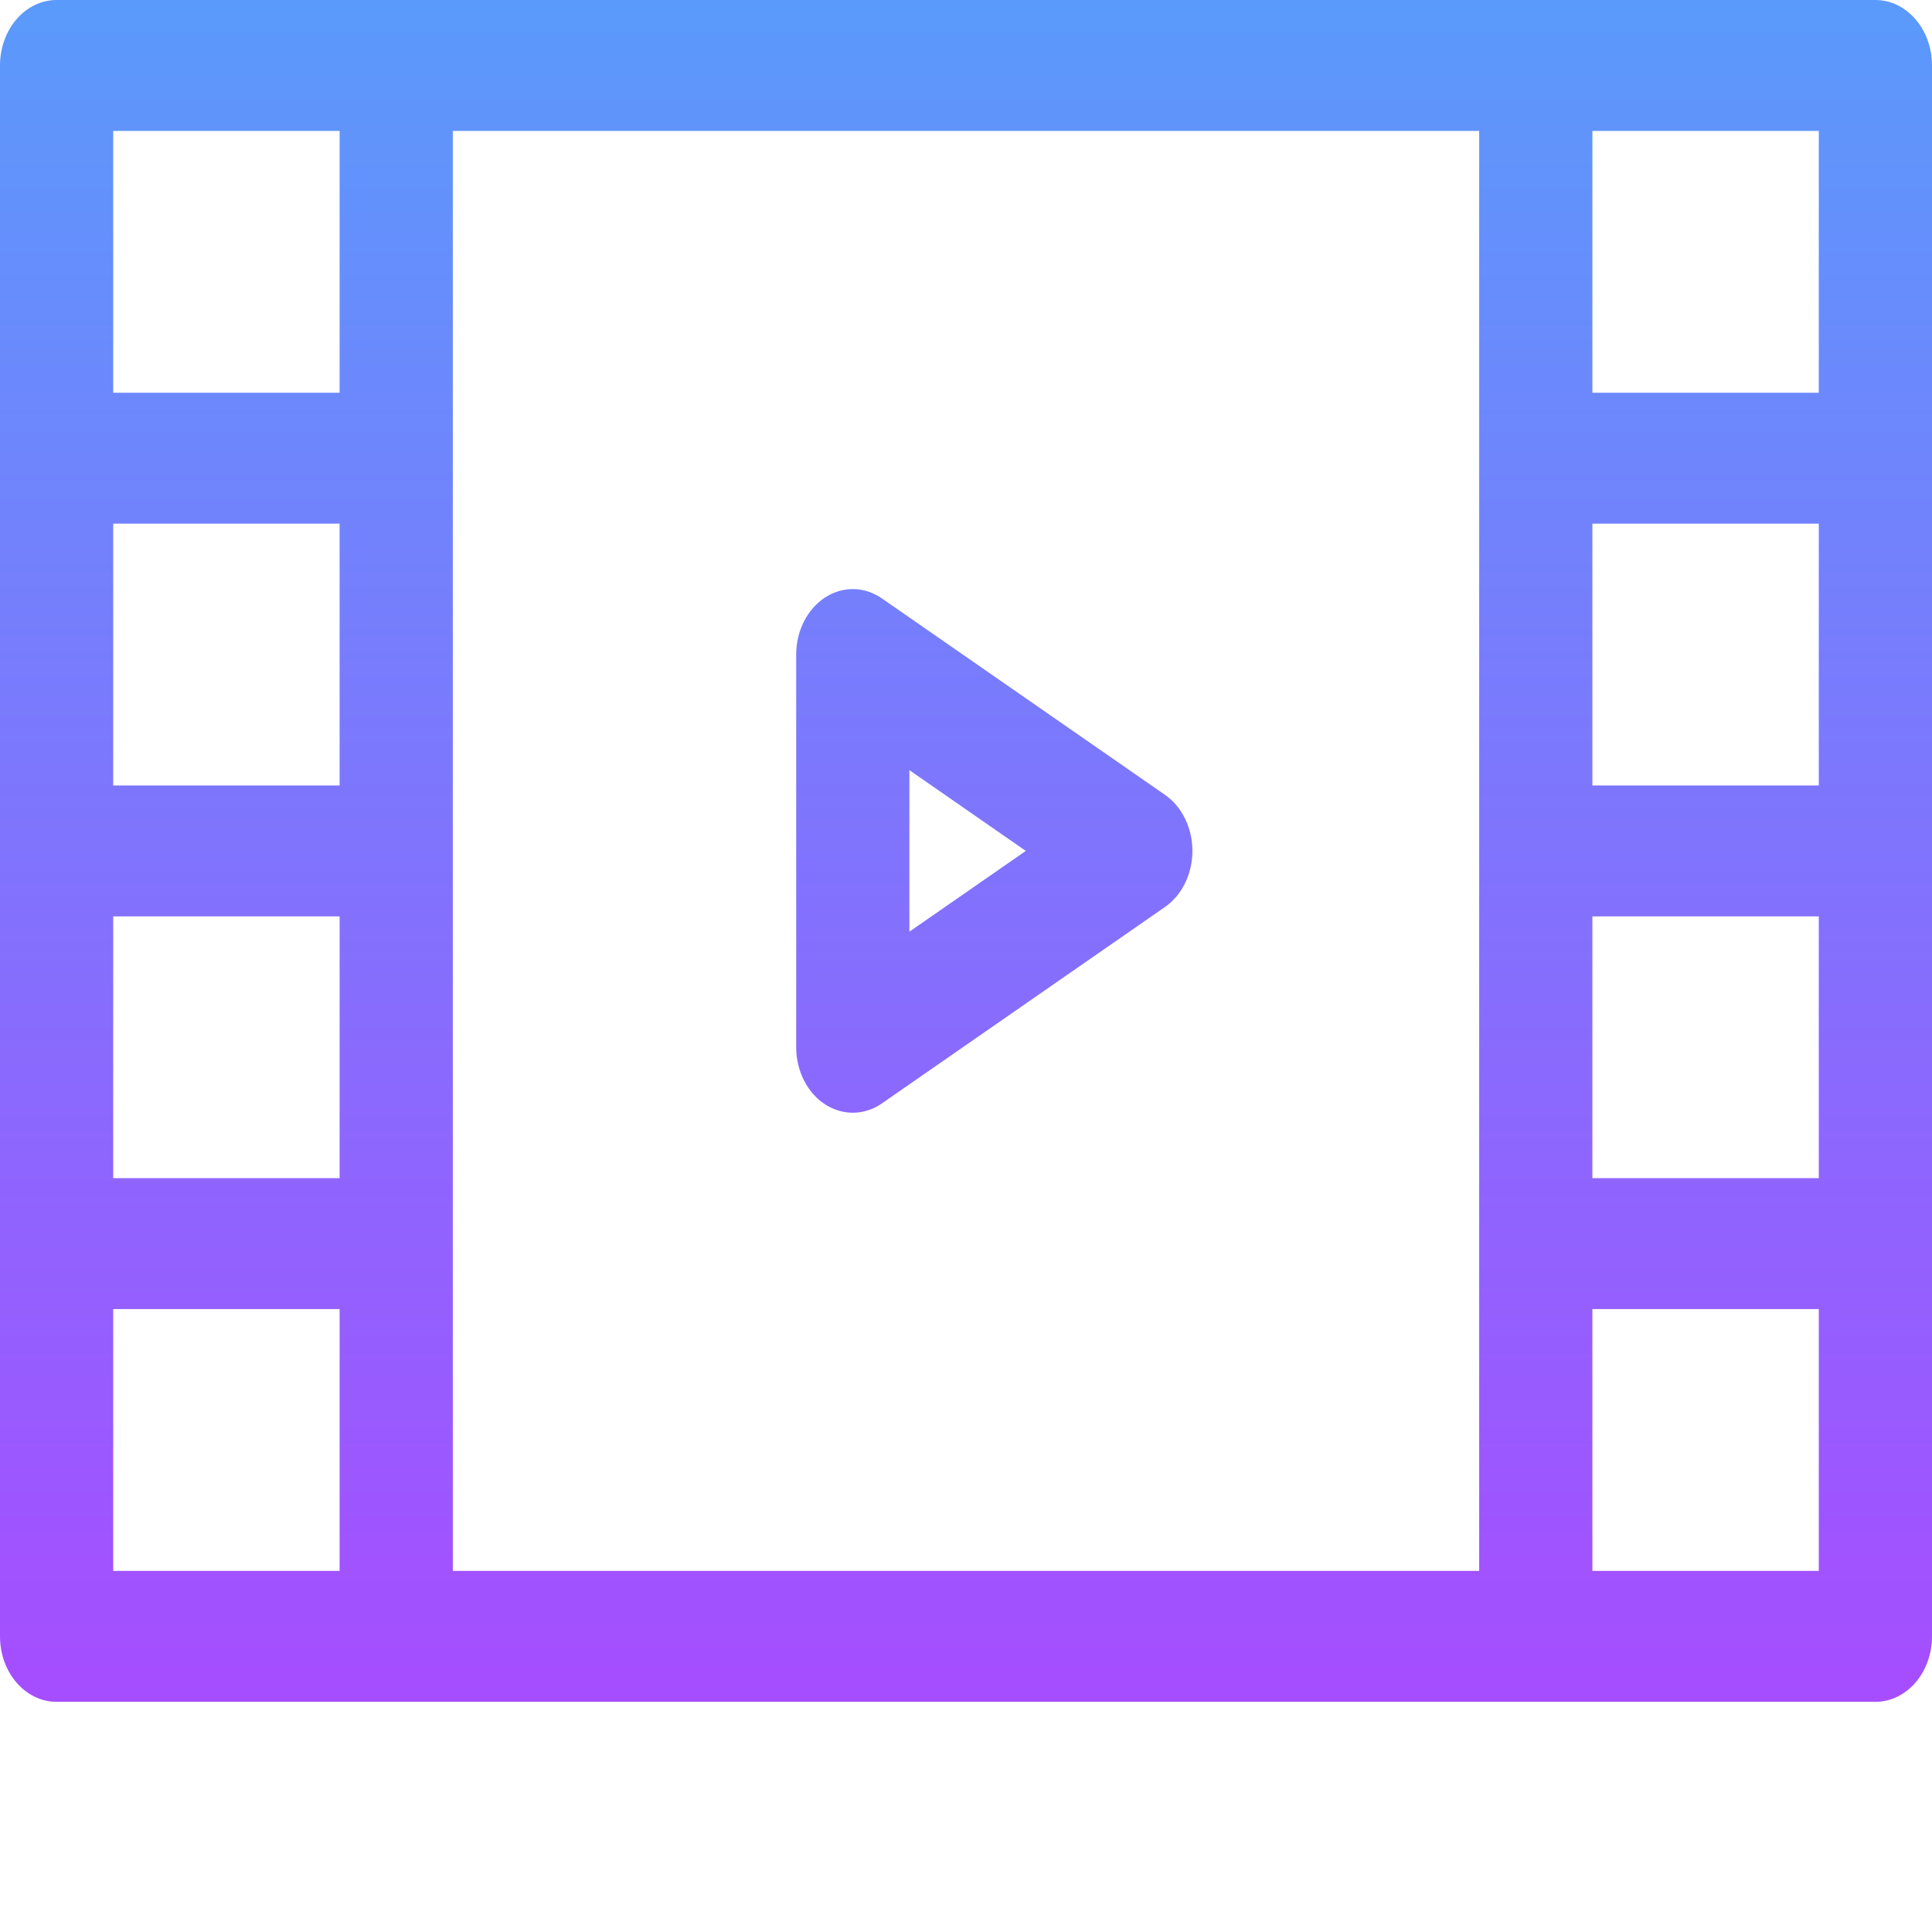
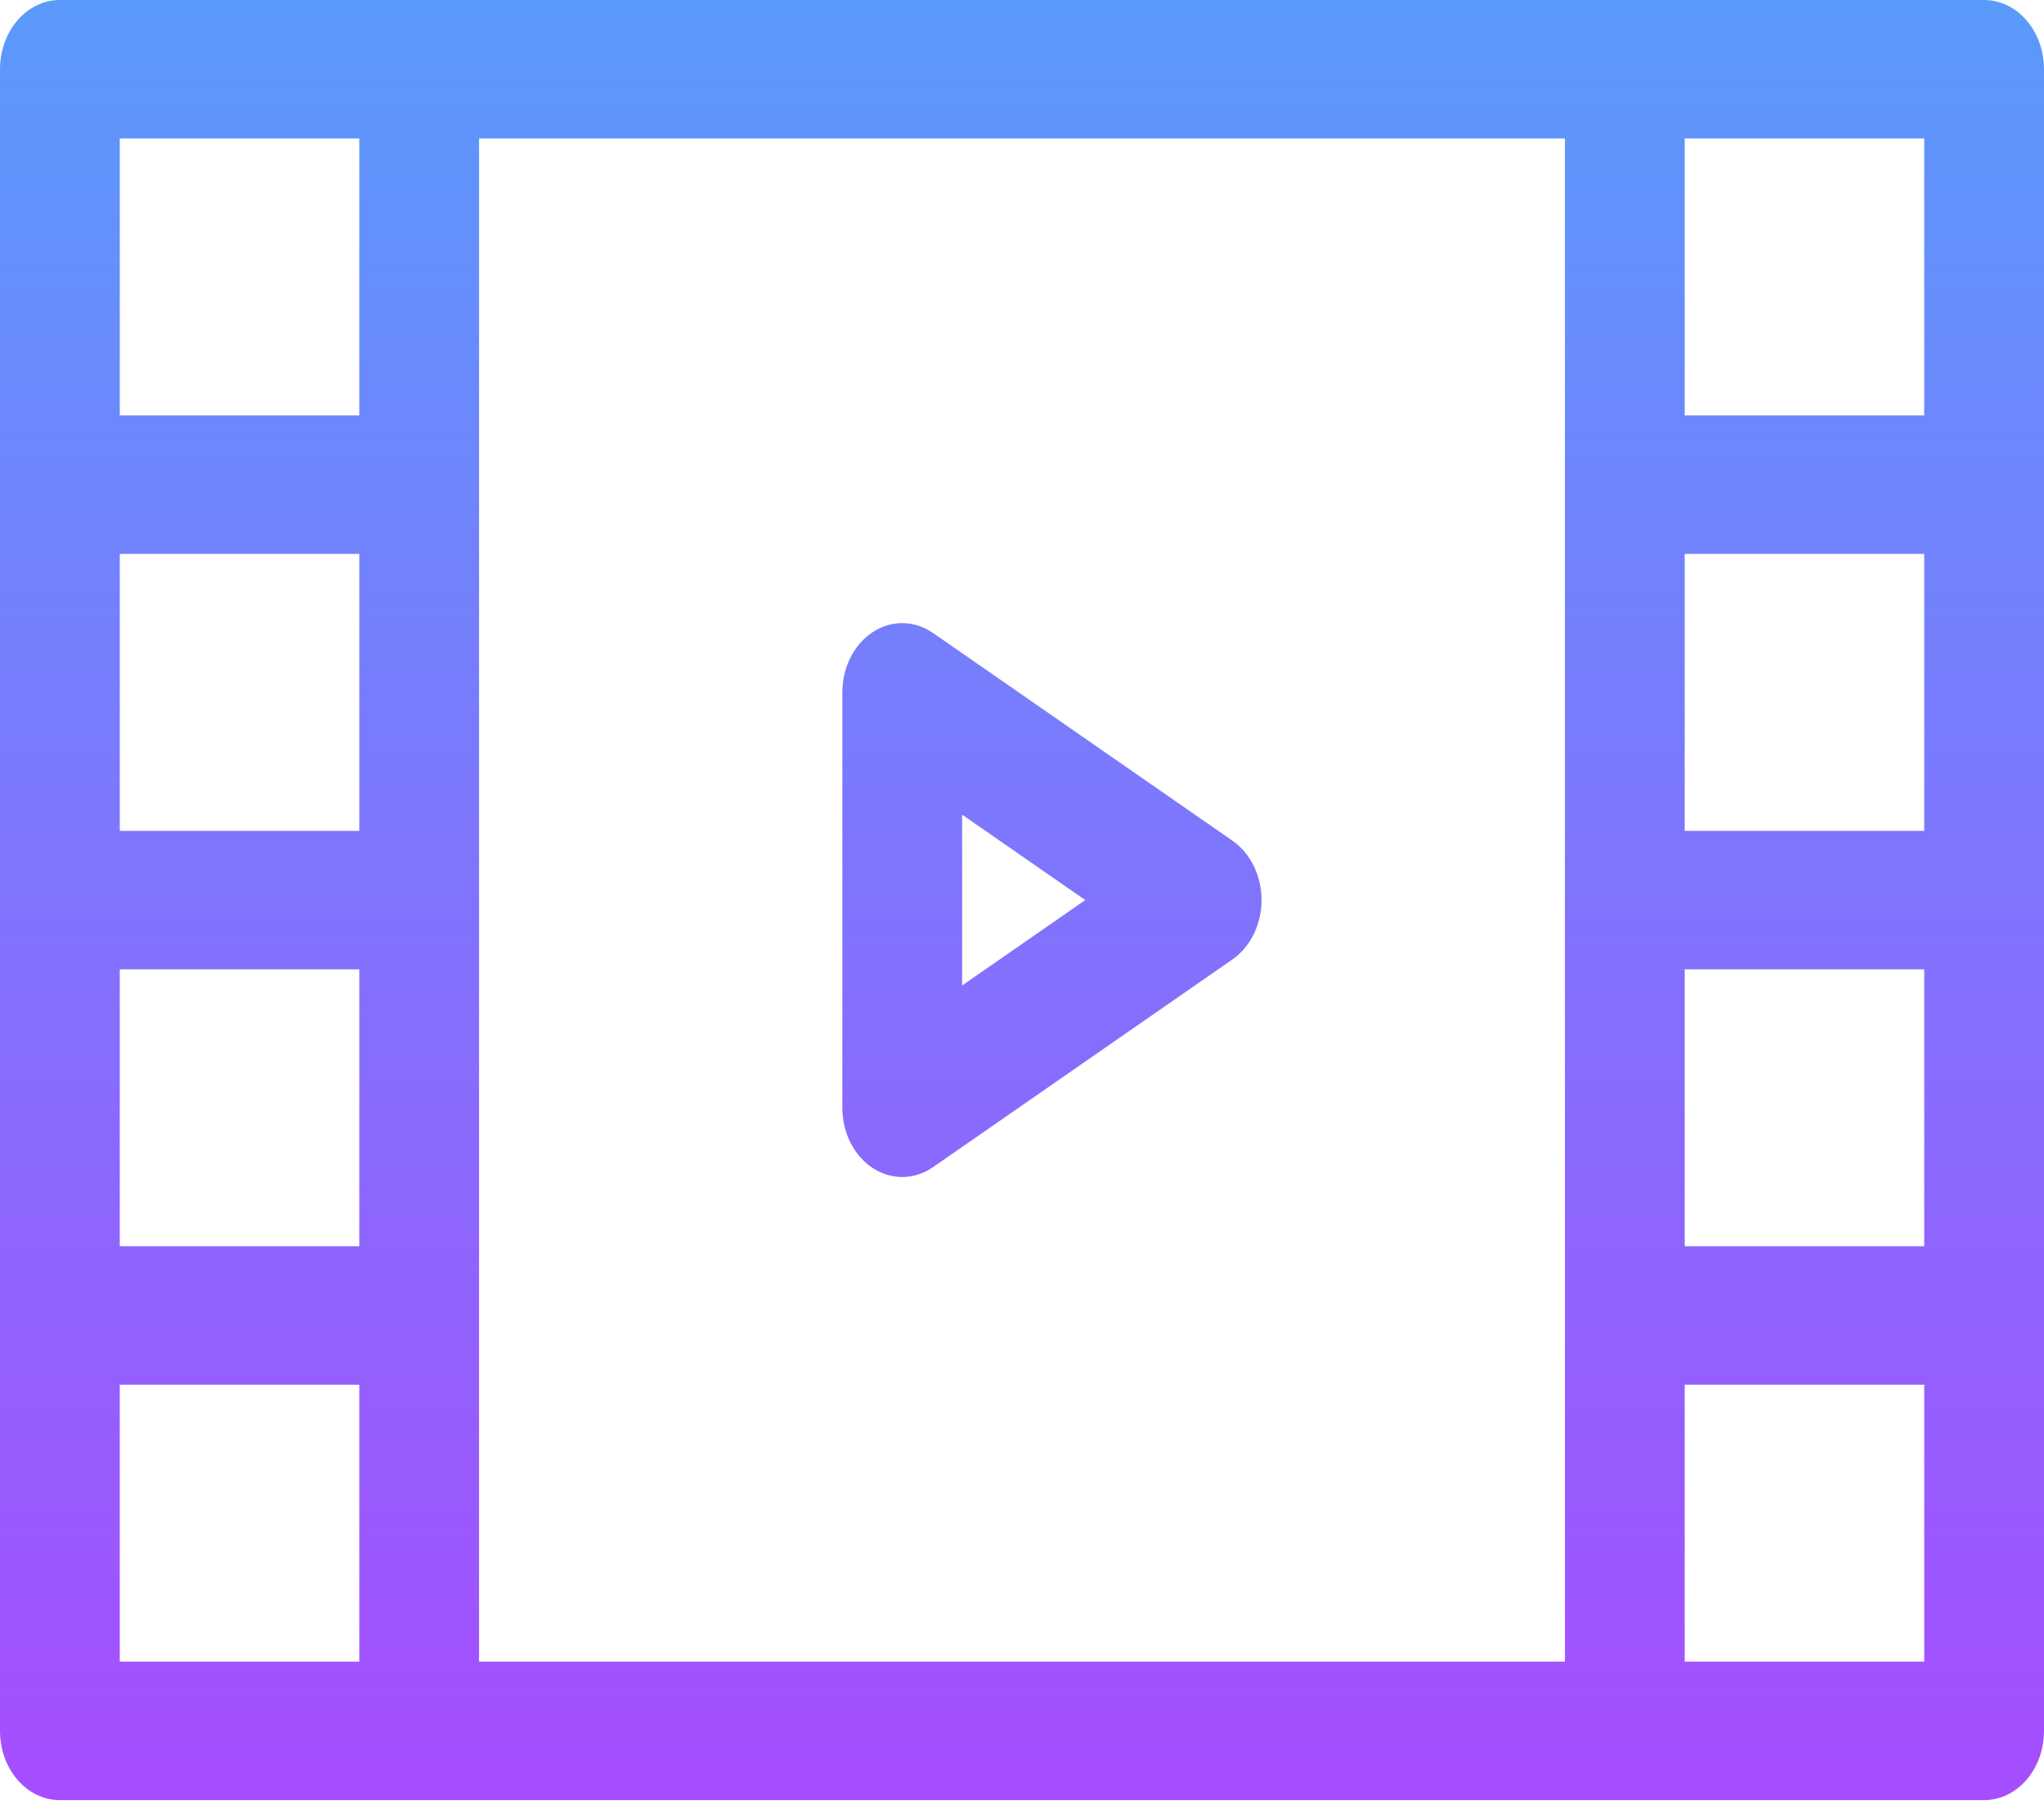
- <svg xmlns="http://www.w3.org/2000/svg" width="148" height="148" viewBox="0 0 148 148" fill="none">
-   <path d="M143.664 0H4.336C1.941 0 0 2.245 0 5.014V125.353C0 128.122 1.941 130.367 4.336 130.367H143.664C146.059 130.367 148 128.122 148 125.353V5.014C148 2.245 146.059 0 143.664 0ZM26.016 120.339H8.672V100.282H26.016V120.339ZM26.016 90.254H8.672V70.198H26.016V90.254ZM26.016 60.169H8.672V40.113H26.016V60.169ZM26.016 30.085H8.672V10.028H26.016V30.085ZM113.312 120.339H34.688V10.028H113.312V120.339ZM139.328 120.339H121.984V100.282H139.328V120.339ZM139.328 90.254H121.984V70.198H139.328V90.254ZM139.328 60.169H121.984V40.113H139.328V60.169ZM139.328 30.085H121.984V10.028H139.328V30.085ZM63.192 84.589C64.557 85.483 66.225 85.451 67.559 84.525L89.239 69.483C90.544 68.577 91.344 66.945 91.344 65.184C91.344 63.422 90.544 61.79 89.239 60.884L67.559 45.842C66.219 44.913 64.551 44.888 63.192 45.778C61.833 46.668 60.992 48.335 60.992 50.141V80.226C60.992 82.032 61.833 83.699 63.192 84.589ZM69.664 58.997L78.581 65.184L69.664 71.37V58.997Z" fill="url(#paint0_linear)" />
+ <svg xmlns="http://www.w3.org/2000/svg" width="148" height="131" viewBox="0 0 148 131" fill="none">
+   <path d="M143.664 0H4.336C1.941 0 0 2.245 0 5.014V125.353C0 128.122 1.941 130.367 4.336 130.367H143.664C146.059 130.367 148 128.122 148 125.353V5.014C148 2.245 146.059 0 143.664 0ZM26.016 120.339H8.672V100.282H26.016V120.339ZM26.016 90.254H8.672V70.198H26.016V90.254ZM26.016 60.169H8.672V40.113H26.016V60.169ZM26.016 30.085H8.672V10.028H26.016V30.085ZM113.312 120.339H34.688V10.028H113.312V120.339ZM139.328 120.339H121.984V100.282H139.328V120.339ZM139.328 90.254H121.984V70.198H139.328V90.254ZM139.328 60.169H121.984V40.113H139.328V60.169ZM139.328 30.085H121.984V10.028H139.328V30.085ZM63.192 84.589C64.557 85.483 66.225 85.451 67.559 84.525L89.239 69.483C90.544 68.577 91.344 66.945 91.344 65.184C91.344 63.422 90.544 61.79 89.239 60.884L67.559 45.842C66.219 44.913 64.551 44.888 63.192 45.778C61.833 46.668 60.992 48.335 60.992 50.141V80.226C60.992 82.032 61.833 83.699 63.192 84.589V84.589ZM69.664 58.997L78.581 65.184L69.664 71.37V58.997Z" fill="url(#paint0_linear)" />
  <defs>
    <linearGradient id="paint0_linear" x1="74" y1="130.367" x2="74" y2="0" gradientUnits="userSpaceOnUse">
      <stop stop-color="#A64DFF" />
      <stop offset="1" stop-color="#5A9AFB" />
    </linearGradient>
  </defs>
</svg>
